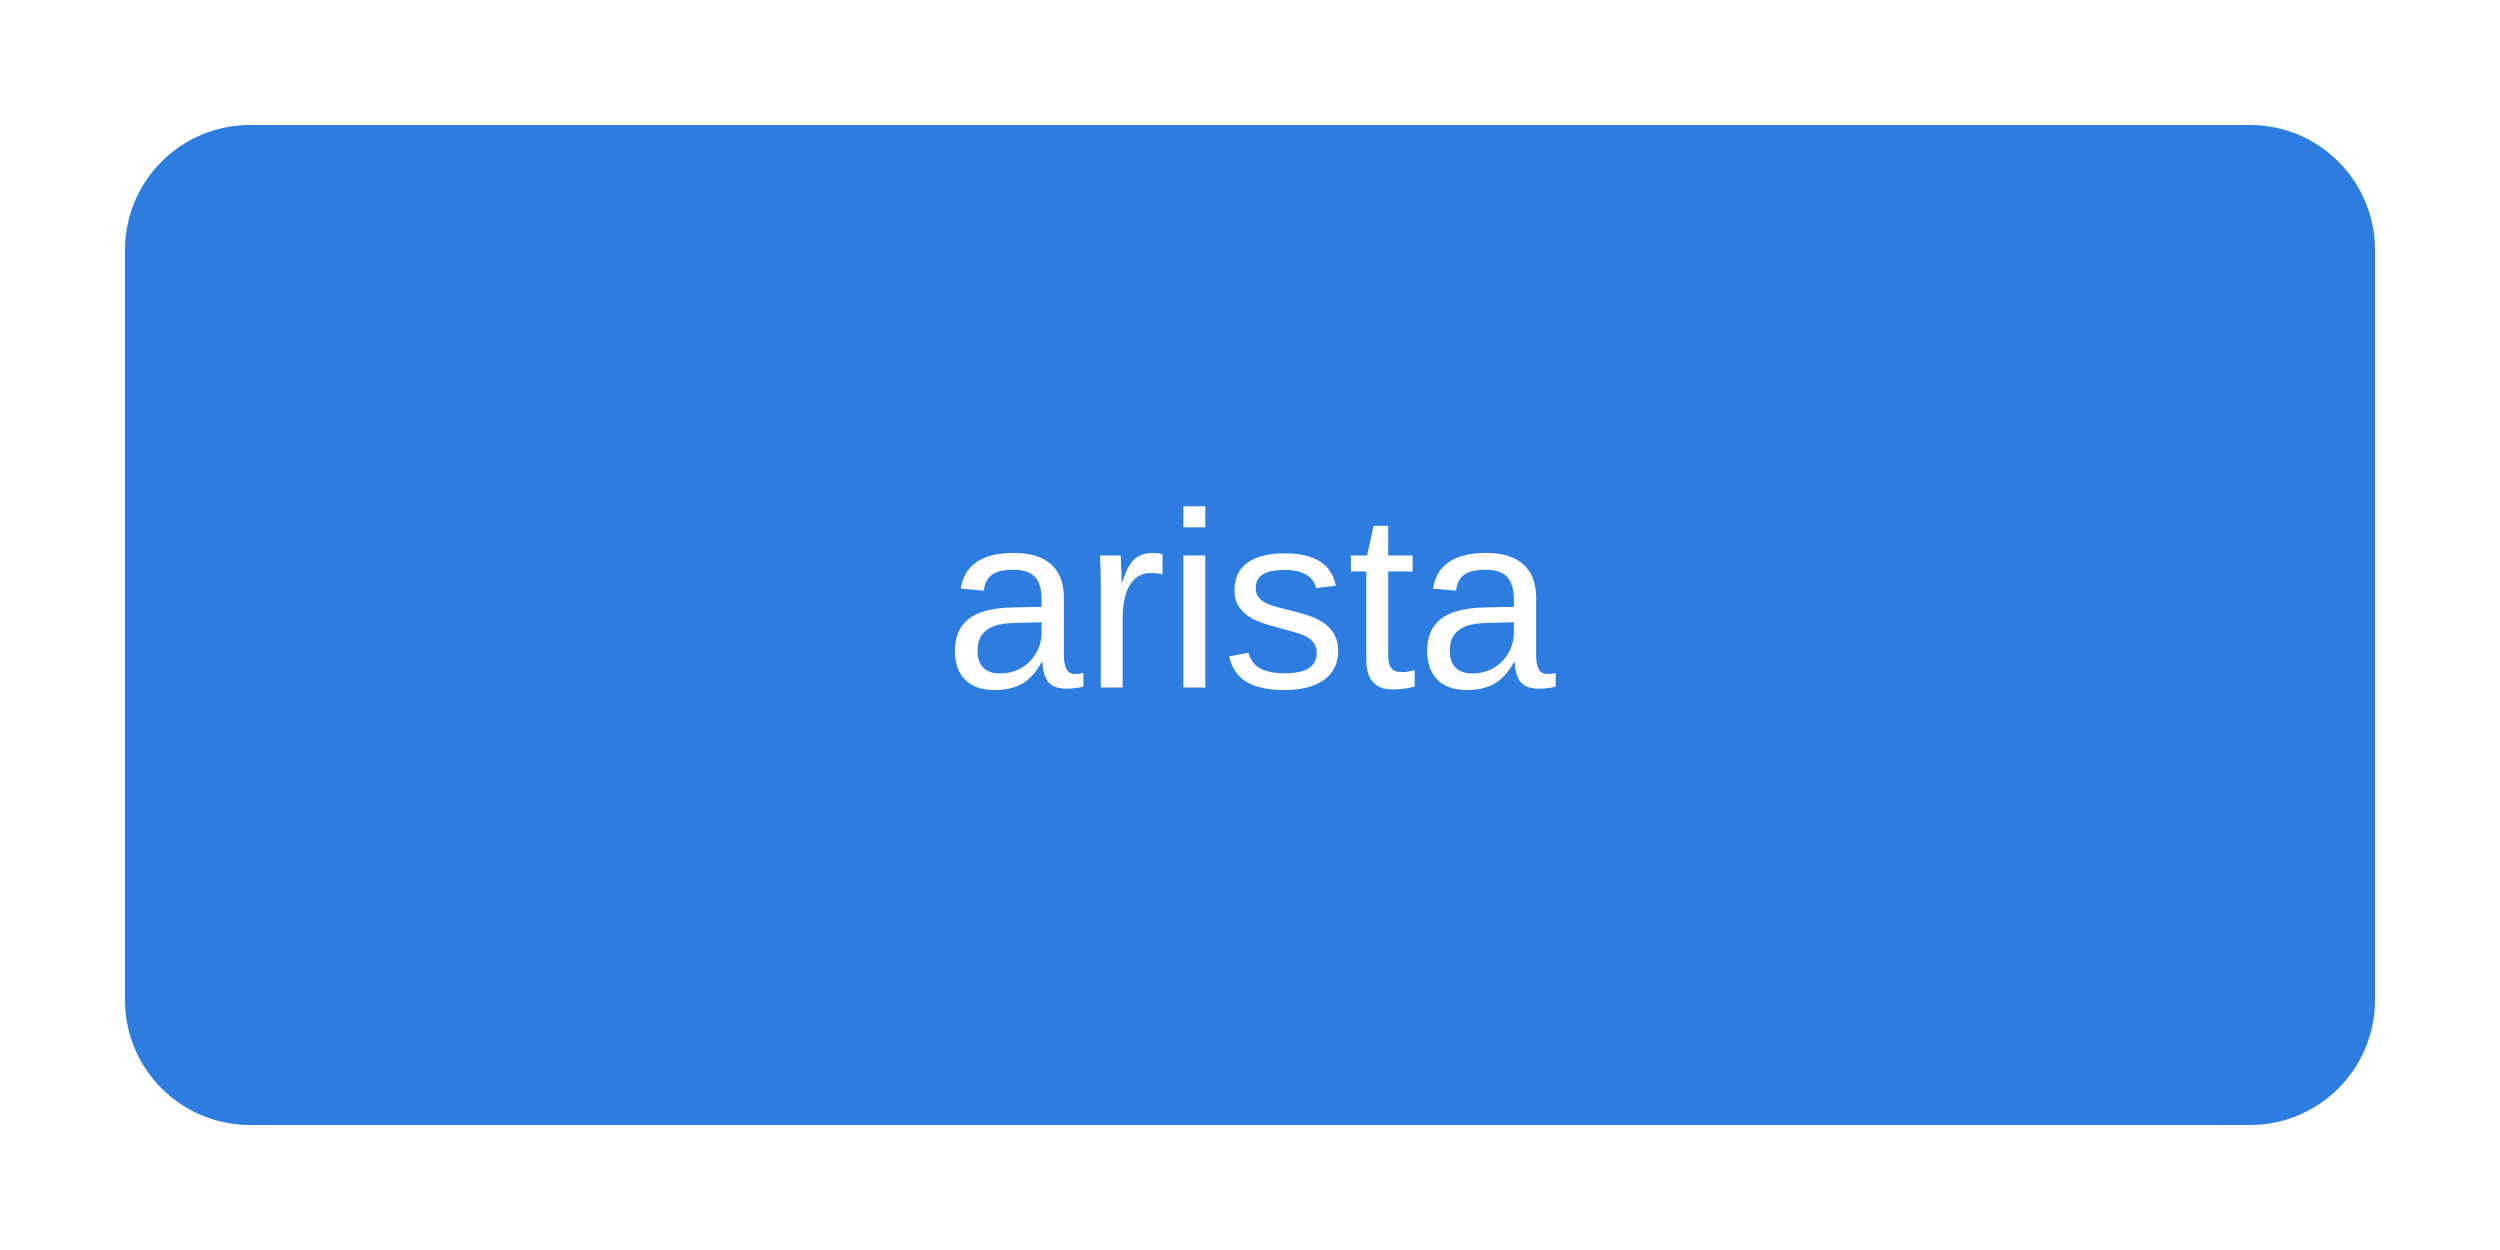
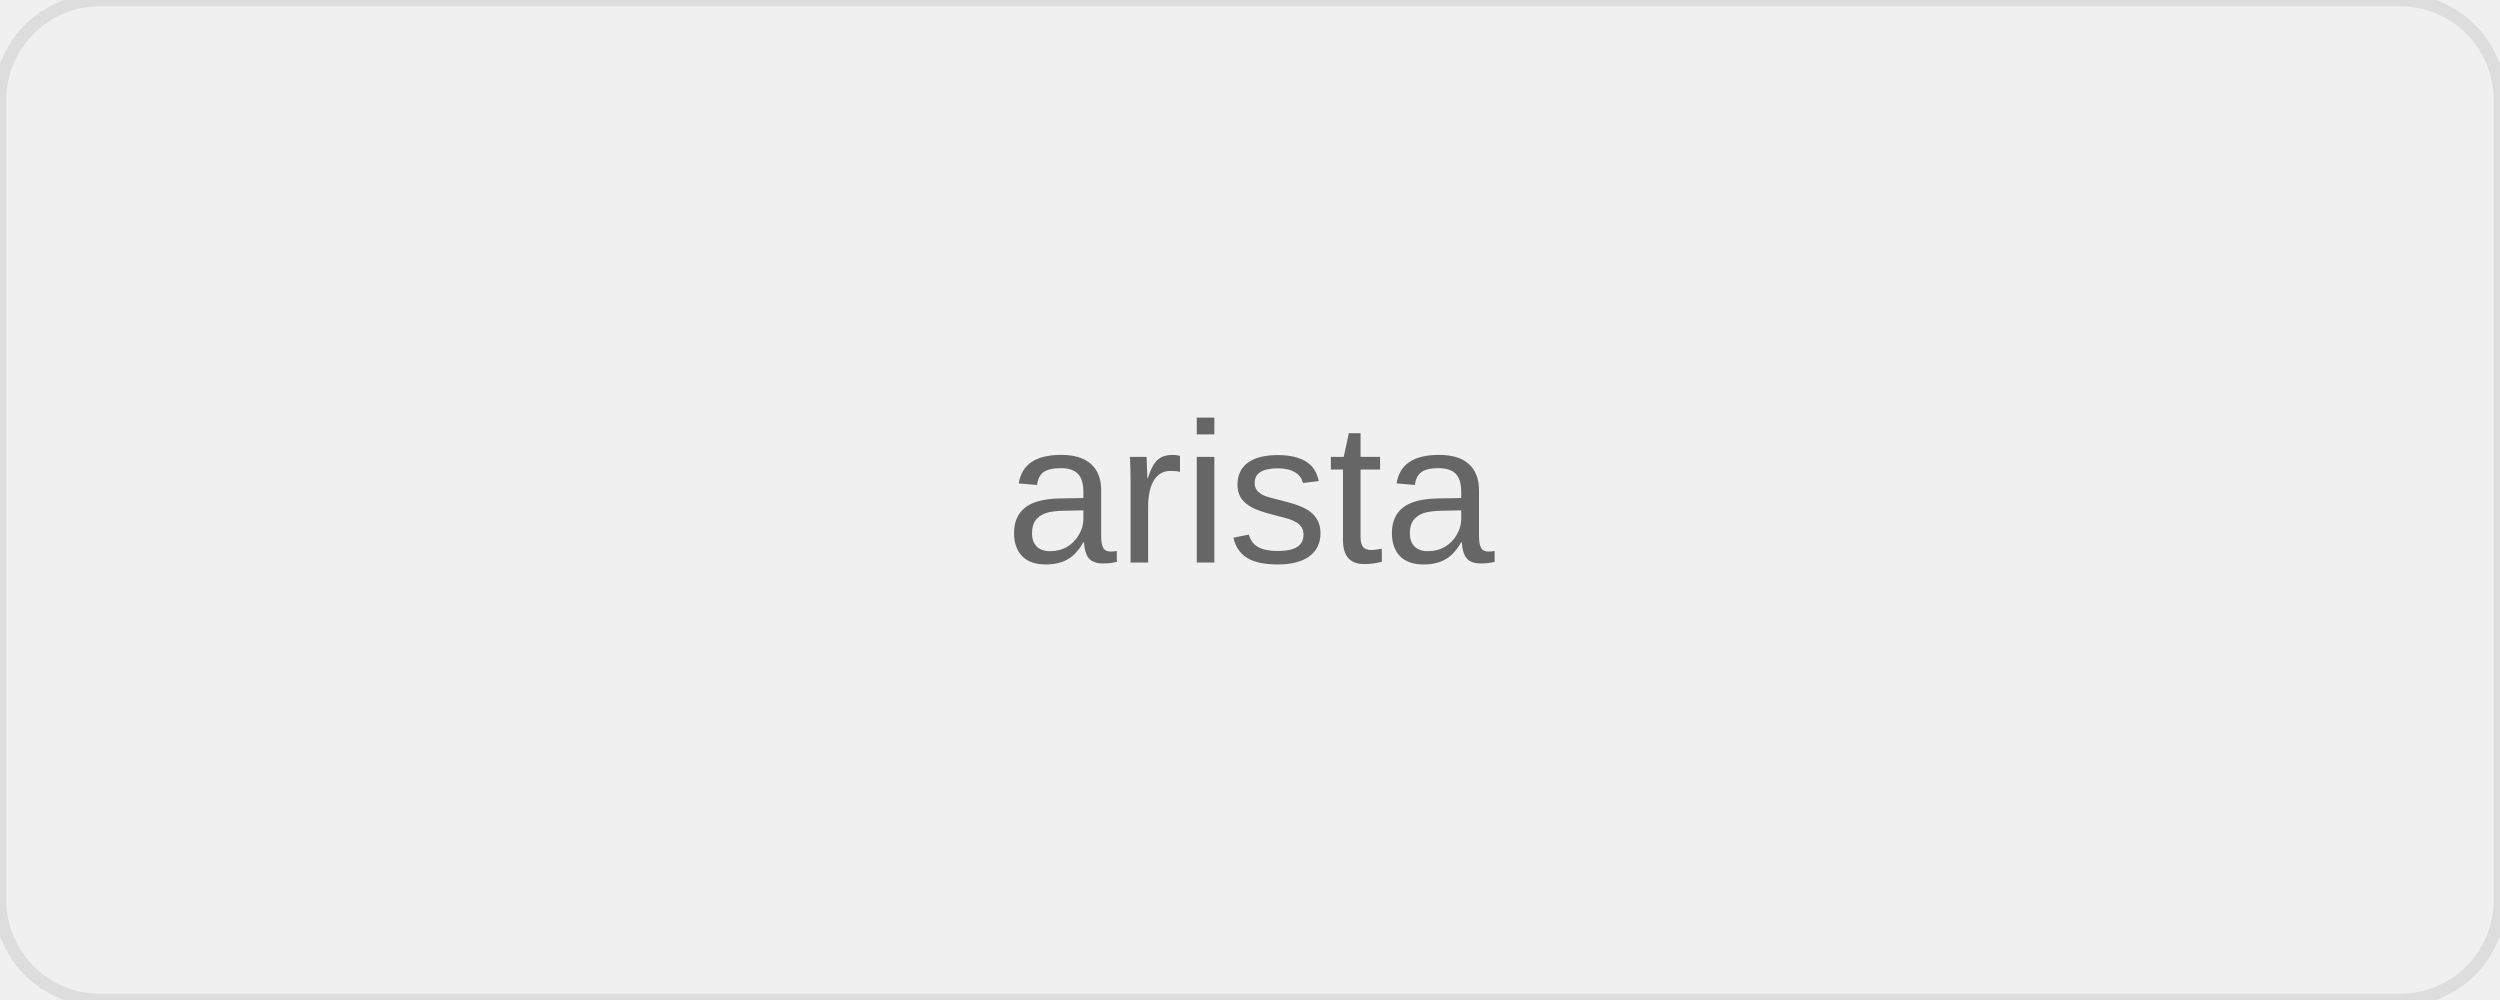
- <svg xmlns="http://www.w3.org/2000/svg" width="200" height="100" viewBox="0 0 200 100">
-   <rect width="200" height="100" fill="white" />
-   <rect width="180" height="80" x="10" y="10" fill="#2d7de1" rx="10" ry="10" />
-   <text x="100" y="55" font-family="Arial" font-size="20" text-anchor="middle" fill="white">arista</text>
+ <svg xmlns="http://www.w3.org/2000/svg" width="200" height="80">
+   <rect width="200" height="80" fill="#f0f0f0" stroke="#ddd" rx="8" />
+   <text x="100" y="45" text-anchor="middle" font-family="Arial" font-size="16" fill="#666">arista</text>
</svg>
